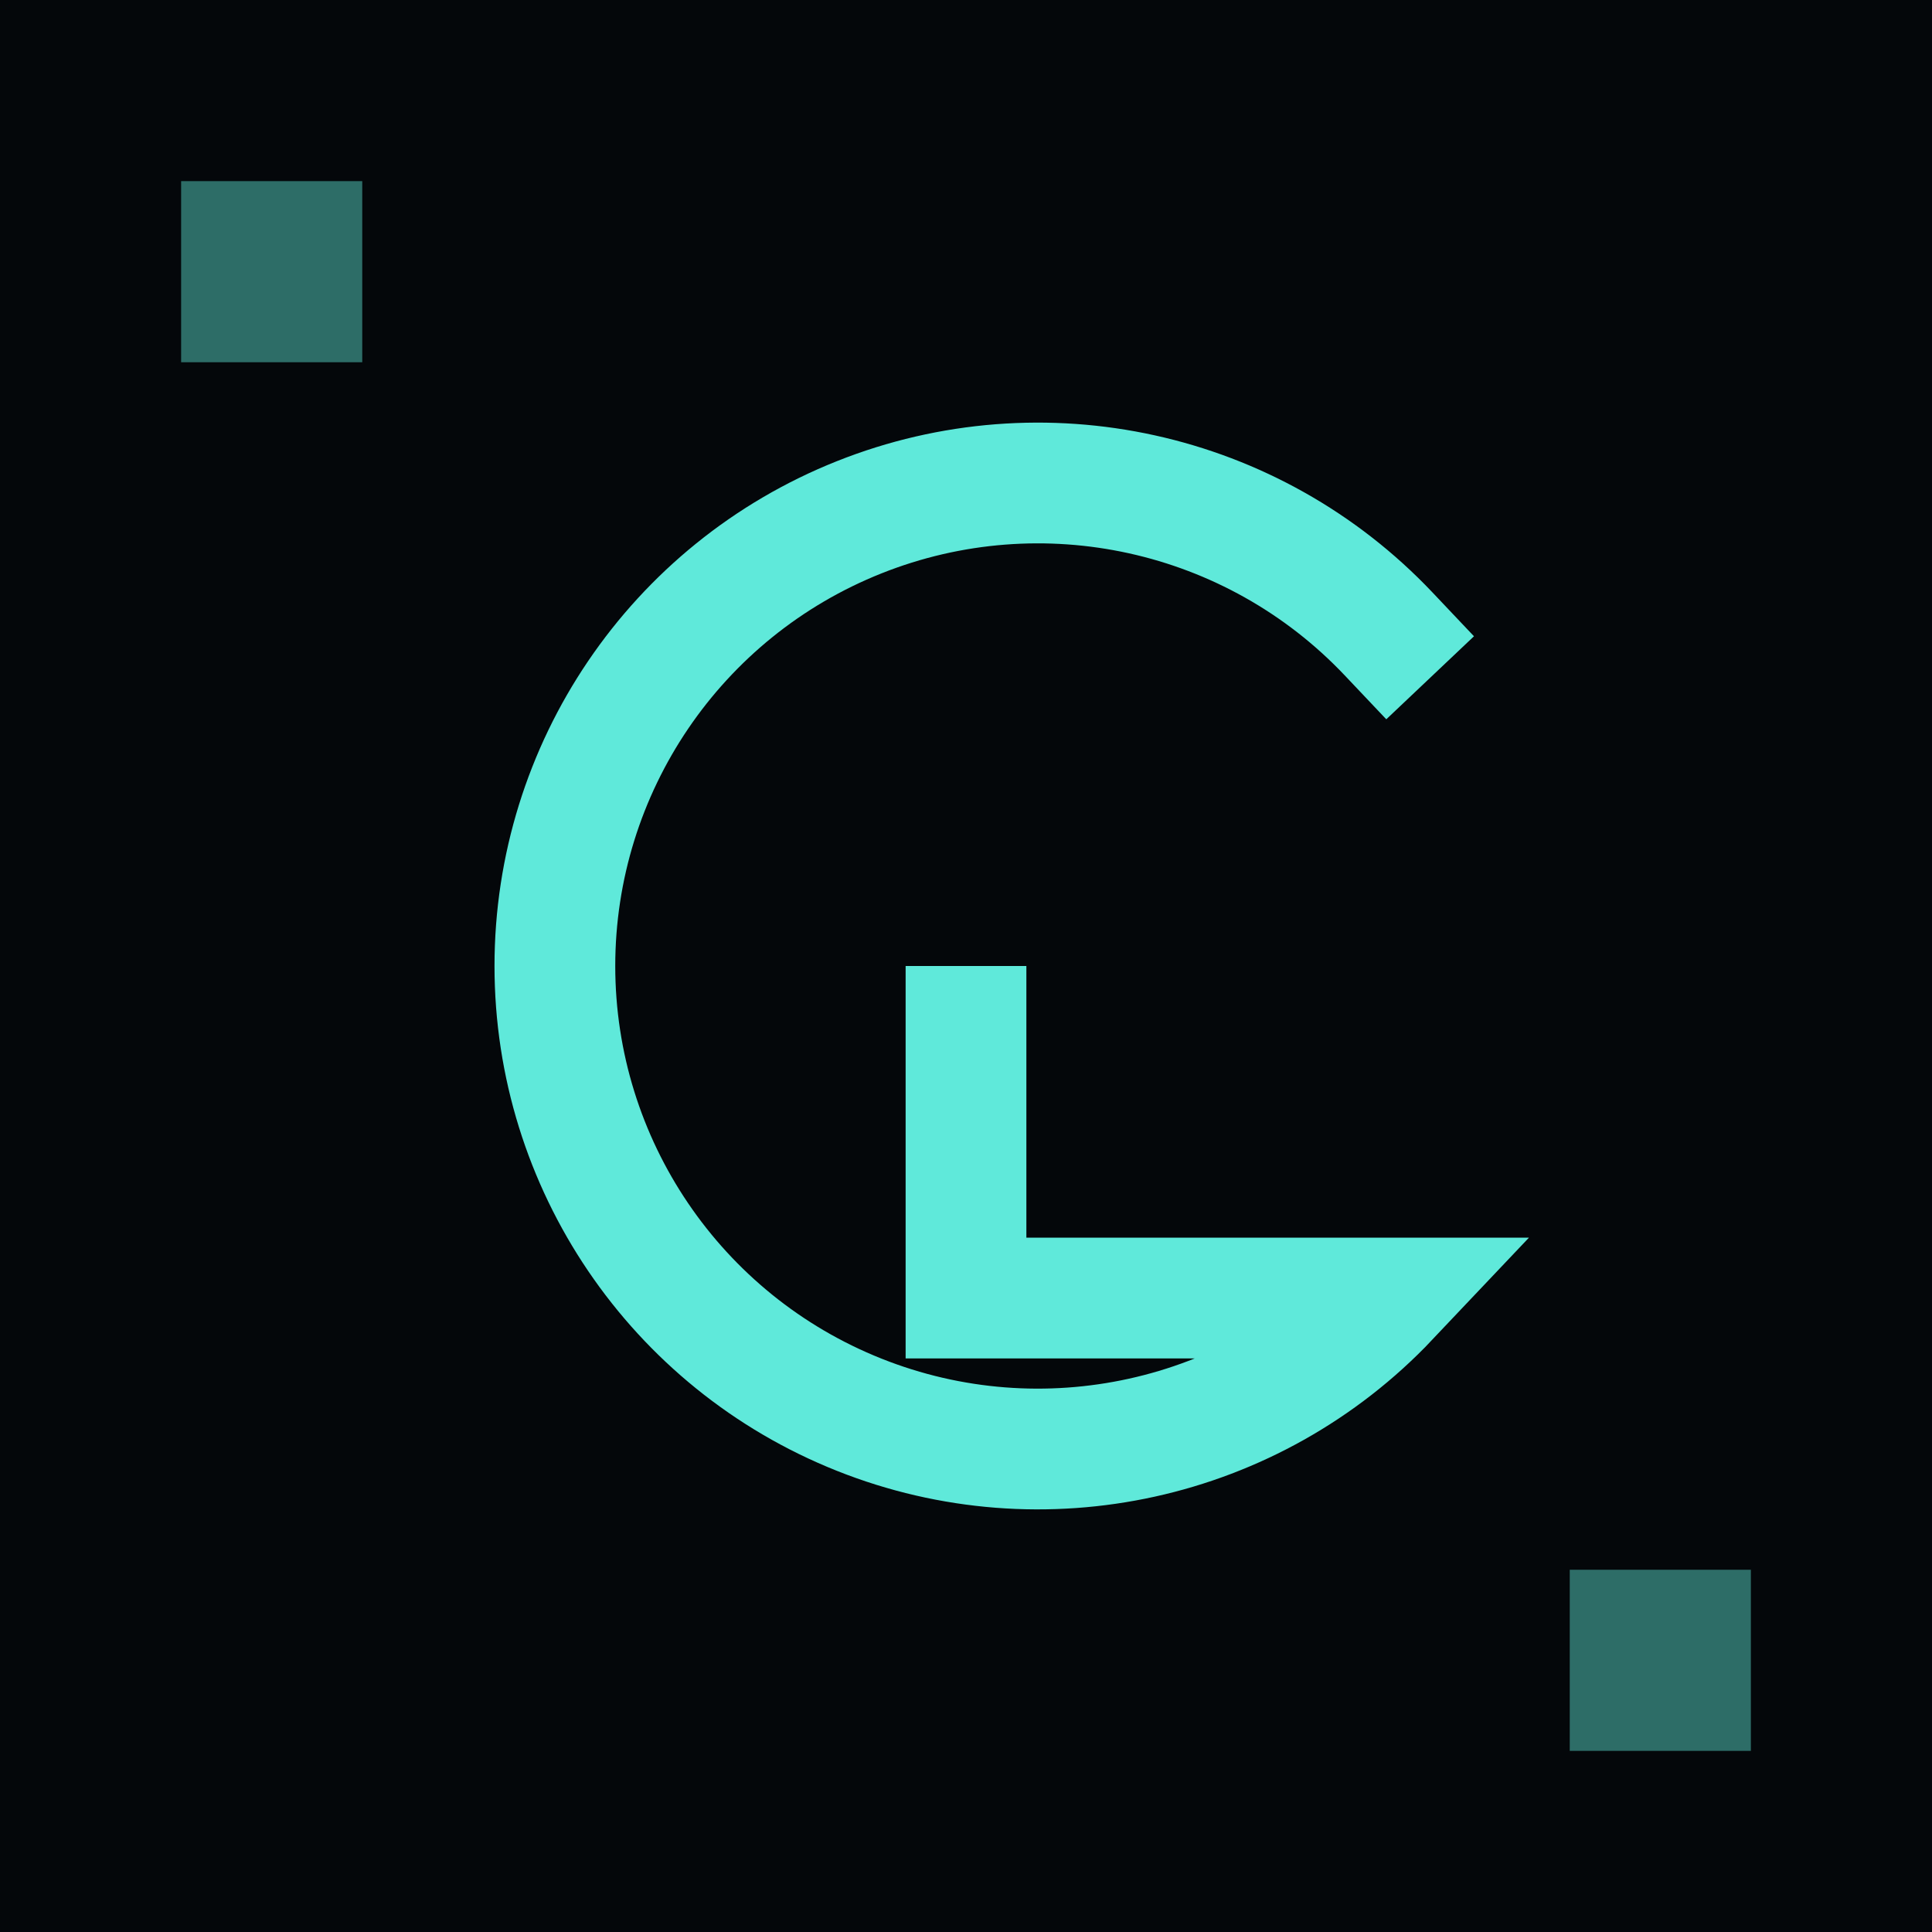
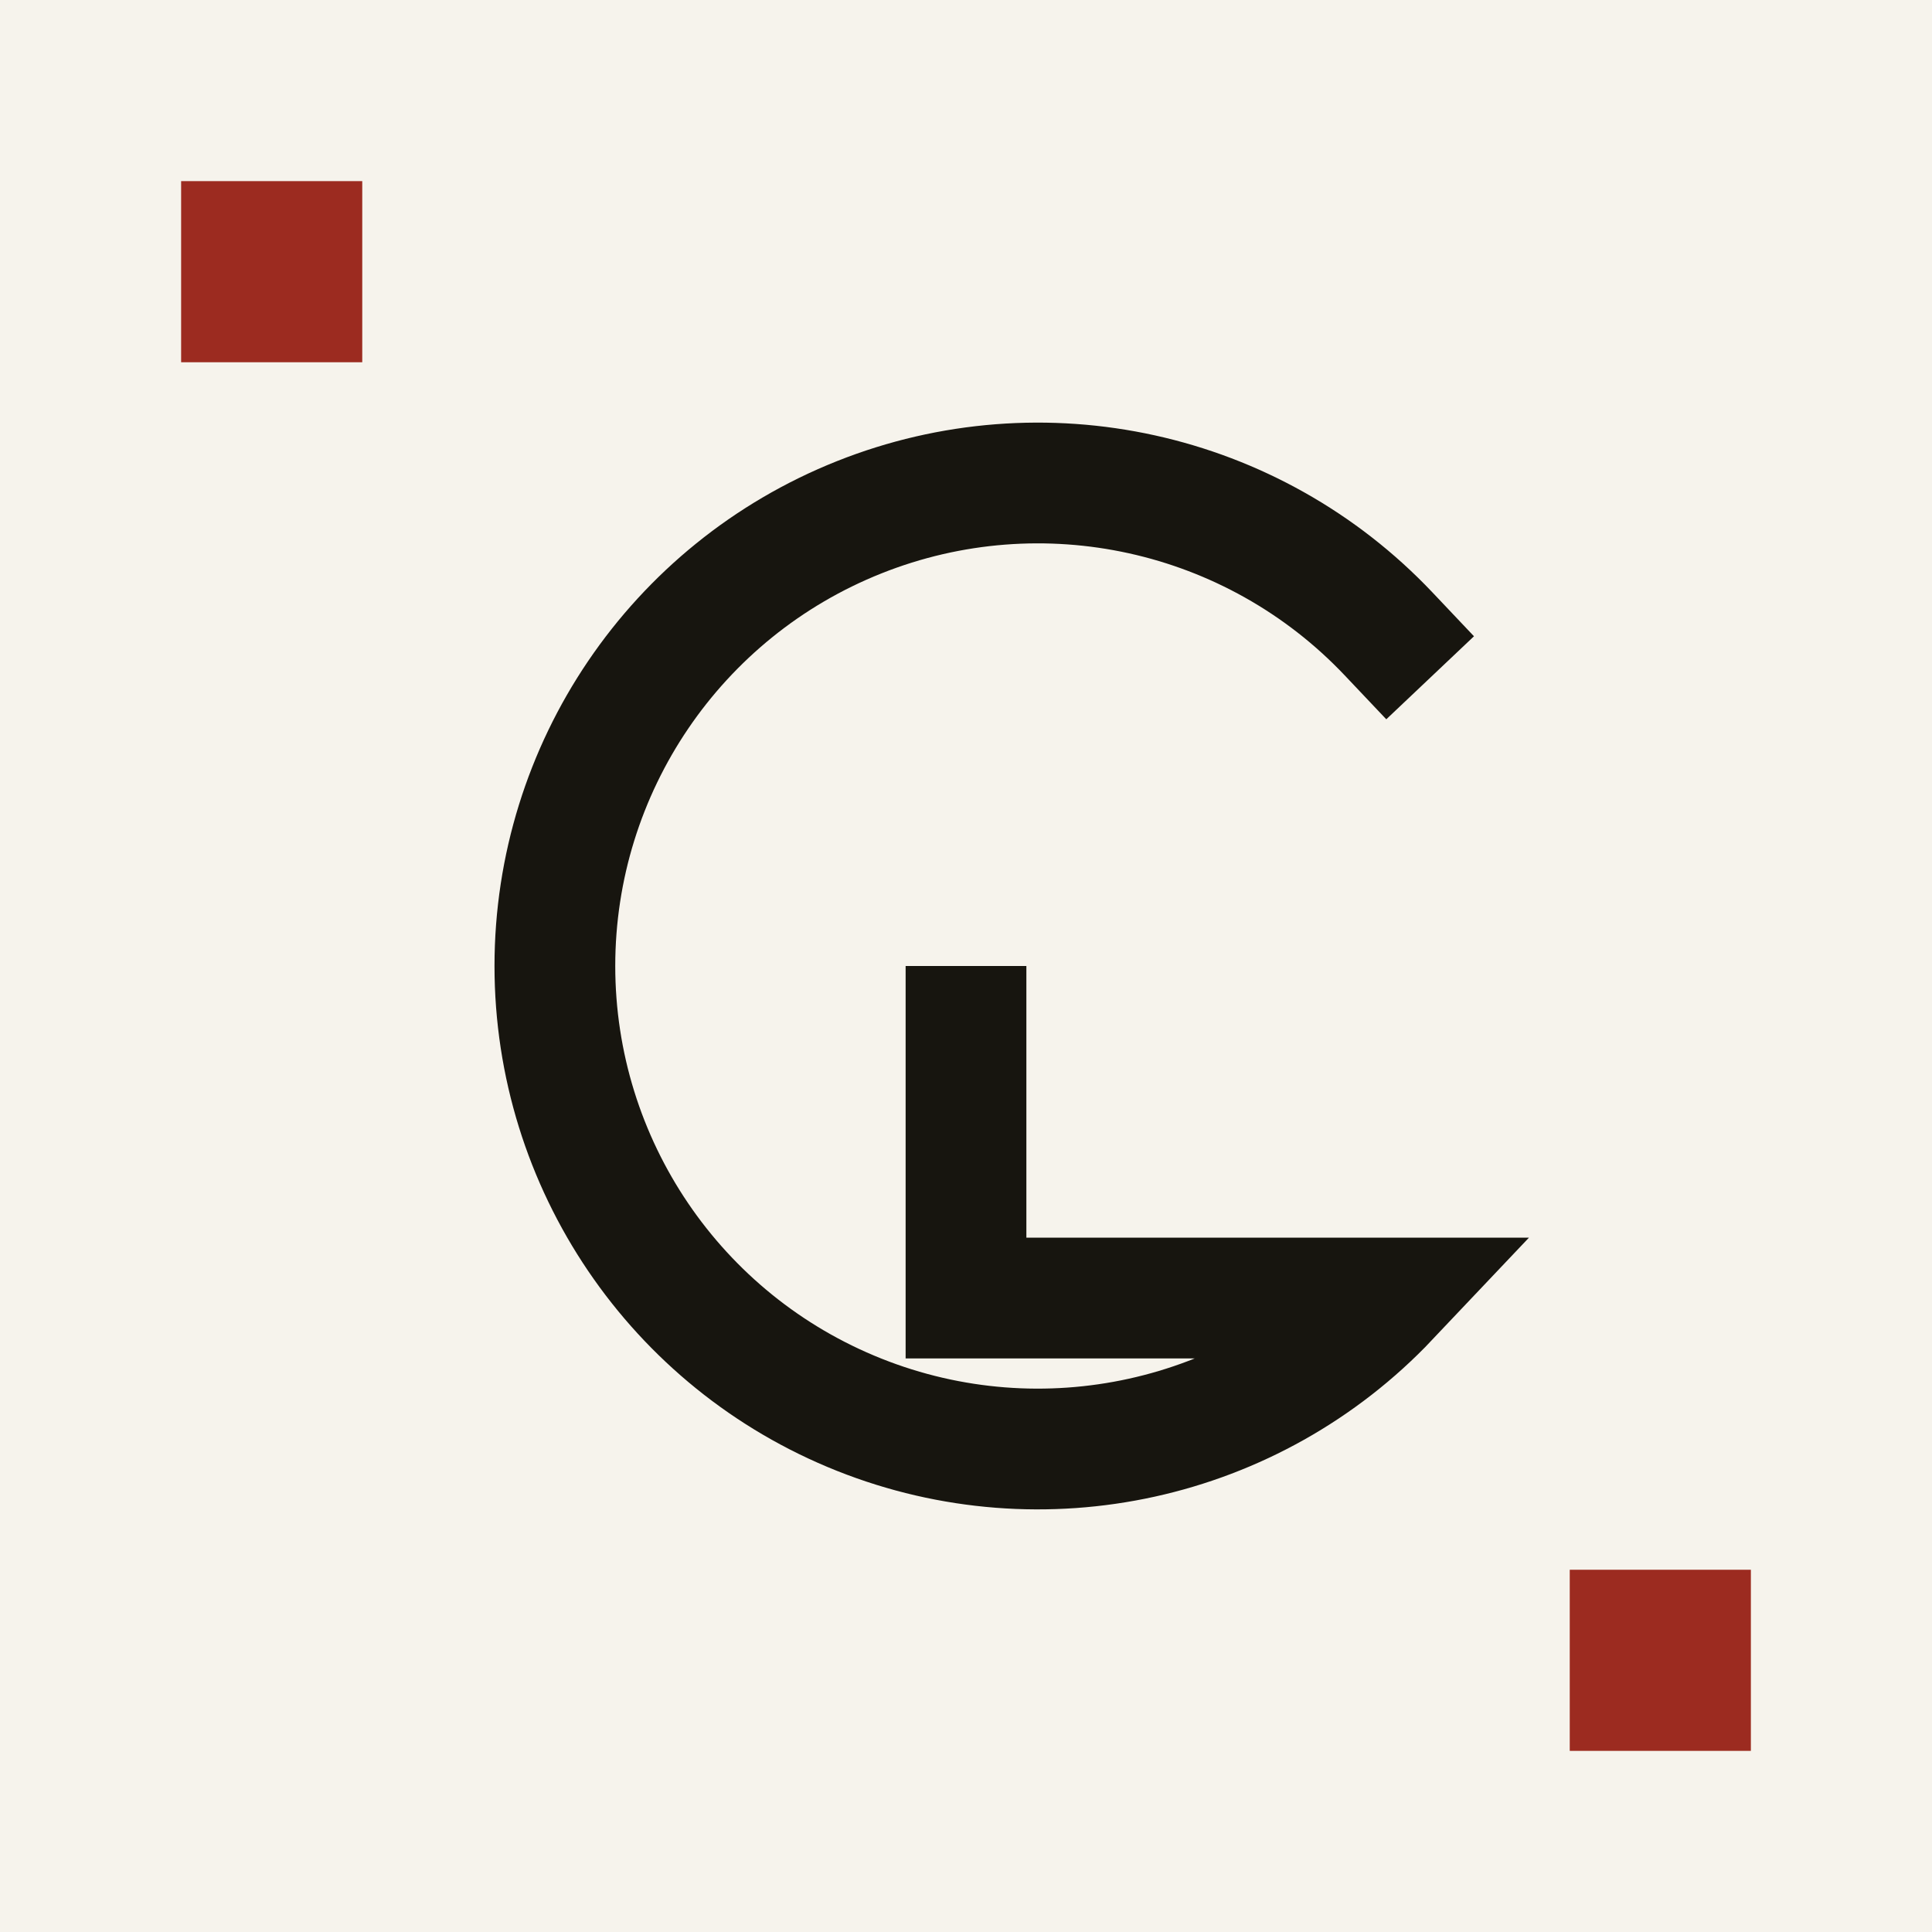
<svg xmlns="http://www.w3.org/2000/svg" viewBox="0 0 64 64">
-   <rect width="64" height="64" fill="#04070a" />
-   <path d="M46 21a16 16 0 1 0 0 22H32V34" fill="none" stroke="#5fe9da" stroke-width="4" stroke-linecap="square" />
-   <rect x="6" y="6" width="6" height="6" fill="#5fe9da" opacity=".45" />
-   <rect x="52" y="52" width="6" height="6" fill="#5fe9da" opacity=".45" />
+   <rect width="64" height="64" fill="#f6f3ec" />
+   <path d="M46 21a16 16 0 1 0 0 22H32V34" fill="none" stroke="#17150f" stroke-width="4" stroke-linecap="square" />
+   <rect x="6" y="6" width="6" height="6" fill="#9c2b20" />
+   <rect x="52" y="52" width="6" height="6" fill="#9c2b20" />
</svg>
